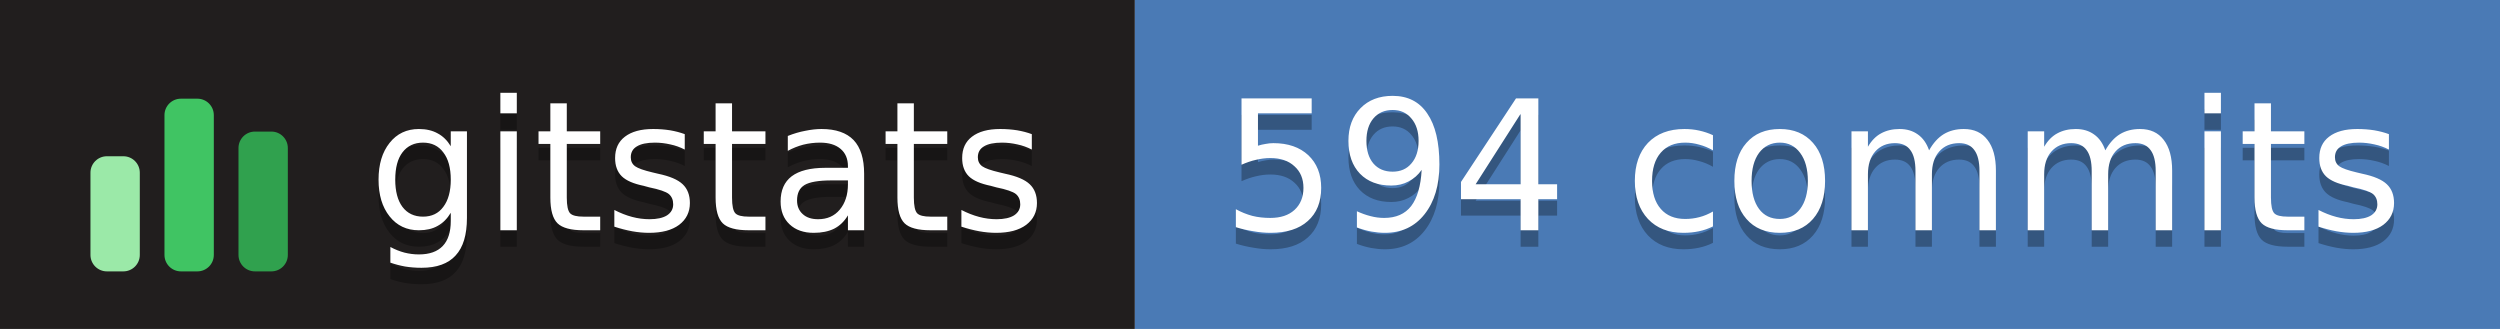
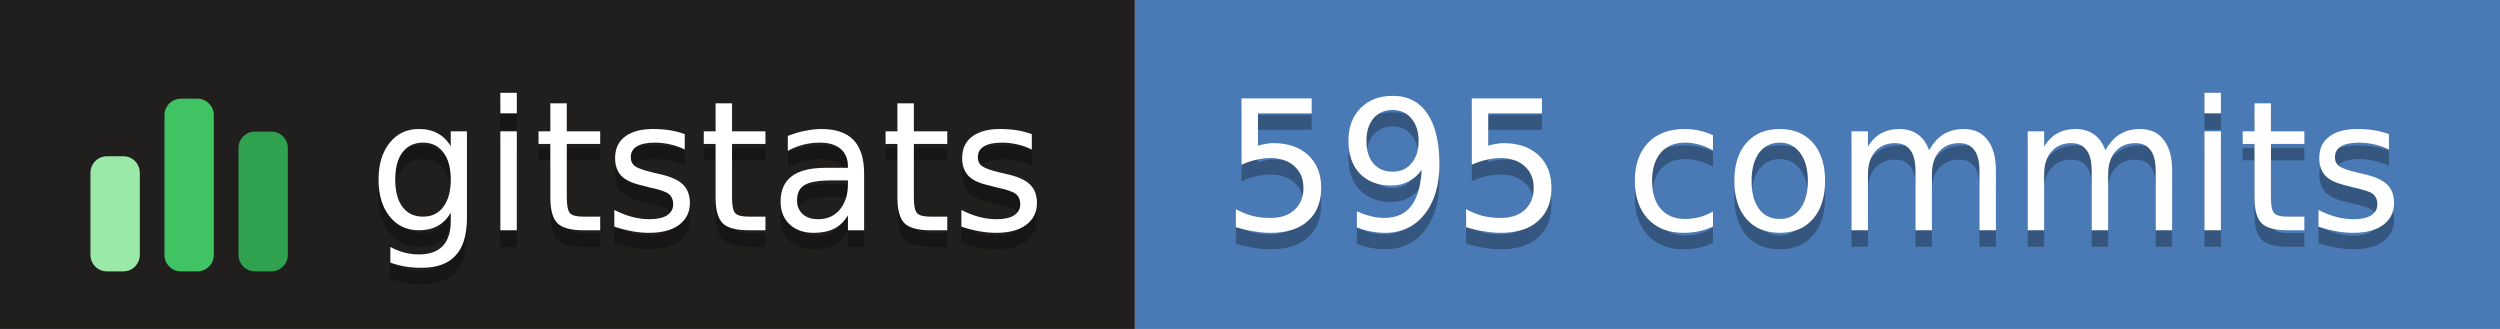
- <svg xmlns="http://www.w3.org/2000/svg" width="152" height="20" role="img" aria-label="gitstats: 594 commits">
+ <svg xmlns="http://www.w3.org/2000/svg" width="152" height="20" role="img" aria-label="gitstats: 595 commits">
  <g>
    <rect x="0" width="69" height="20" fill="#211e1e" />
    <rect x="69" width="84" height="20" fill="#4a7ab5" />
  </g>
  <g transform="translate(5,3.5)">
    <rect x="0.5" y="6.0" width="3" height="7.0" rx="1" fill="#9be9a8" />
    <rect x="5.0" y="2.5" width="3" height="10.5" rx="1" fill="#40c463" />
    <rect x="9.5" y="4.5" width="3" height="8.5" rx="1" fill="#30a14e" />
  </g>
  <g text-anchor="middle" font-family="Verdana,Geneva,DejaVu Sans,sans-serif" font-size="11" text-rendering="geometricPrecision">
    <text aria-hidden="true" x="43.0" y="15.0" fill="#010101" fill-opacity=".3" textLength="42.0">gitstats</text>
    <text x="43.0" y="14.0" fill="#fff" textLength="42.0">gitstats</text>
-     <text aria-hidden="true" x="110.2" y="15.0" fill="#010101" fill-opacity=".3" textLength="72.5">594 commits</text>
-     <text x="110.2" y="14.0" fill="#fff" textLength="72.5">594 commits</text>
+     <text aria-hidden="true" x="110.2" y="15.0" fill="#010101" fill-opacity=".3" textLength="72.5">595 commits</text>
+     <text x="110.2" y="14.0" fill="#fff" textLength="72.5">595 commits</text>
  </g>
</svg>
